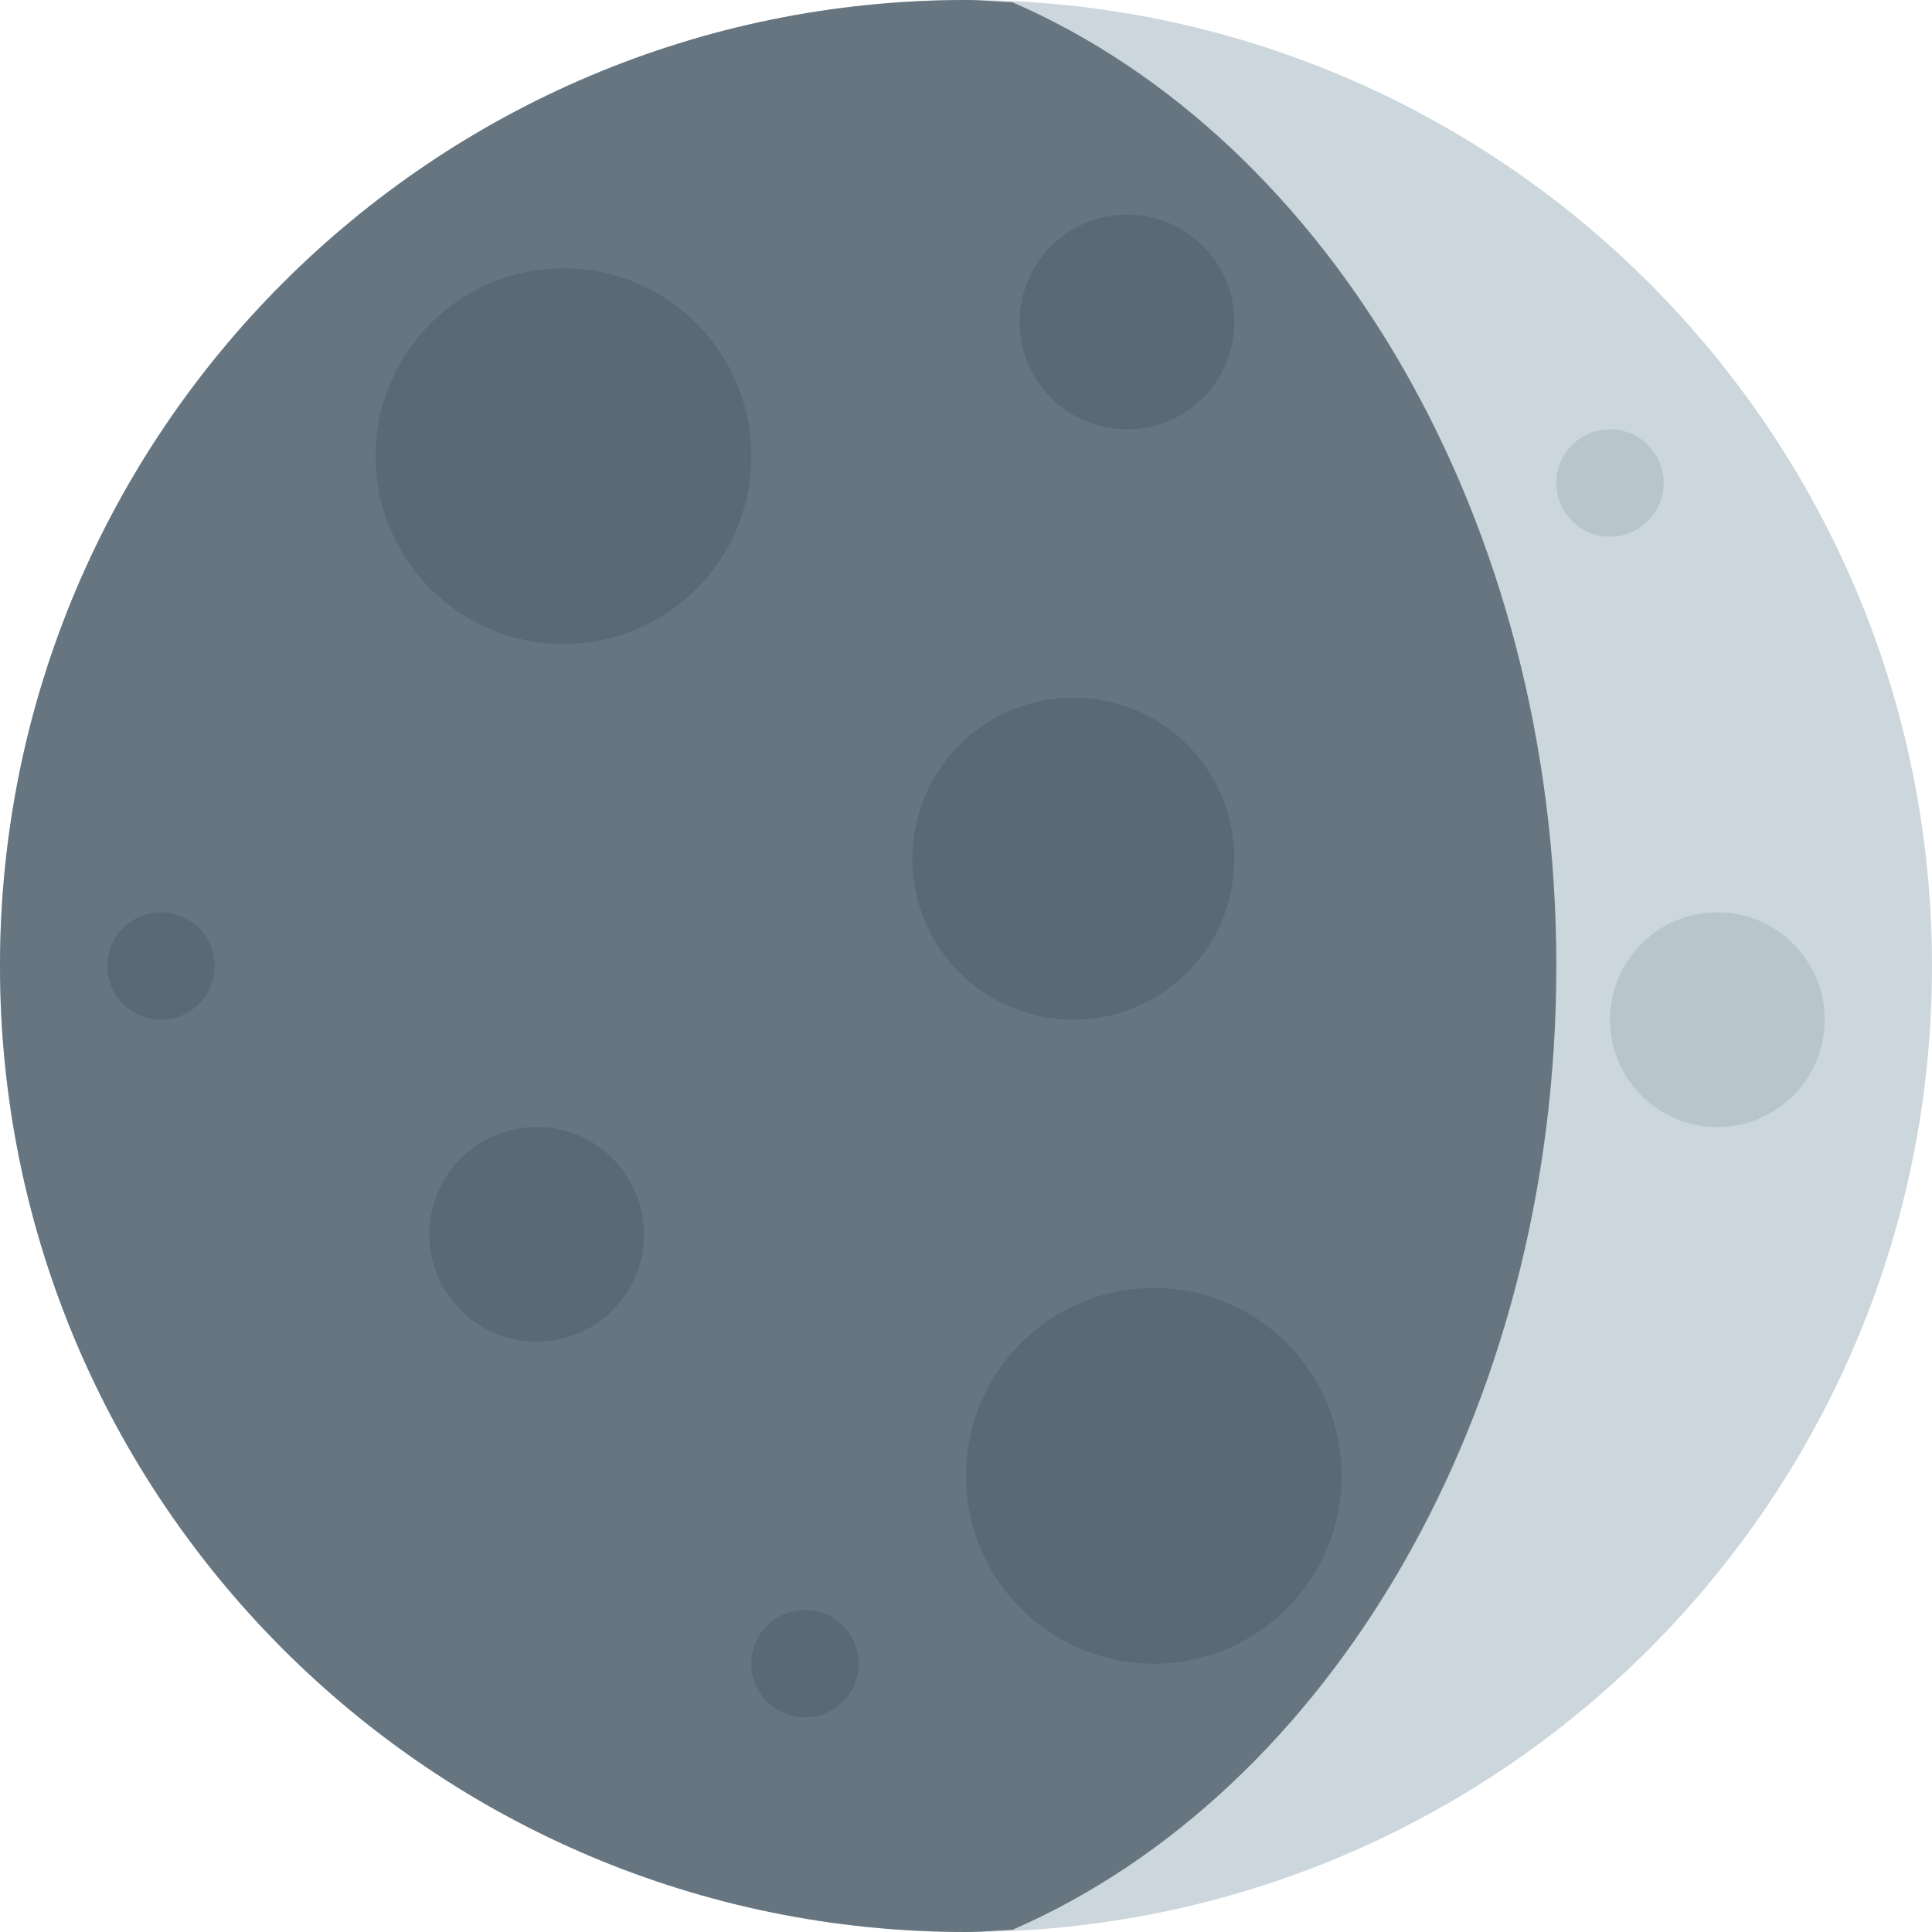
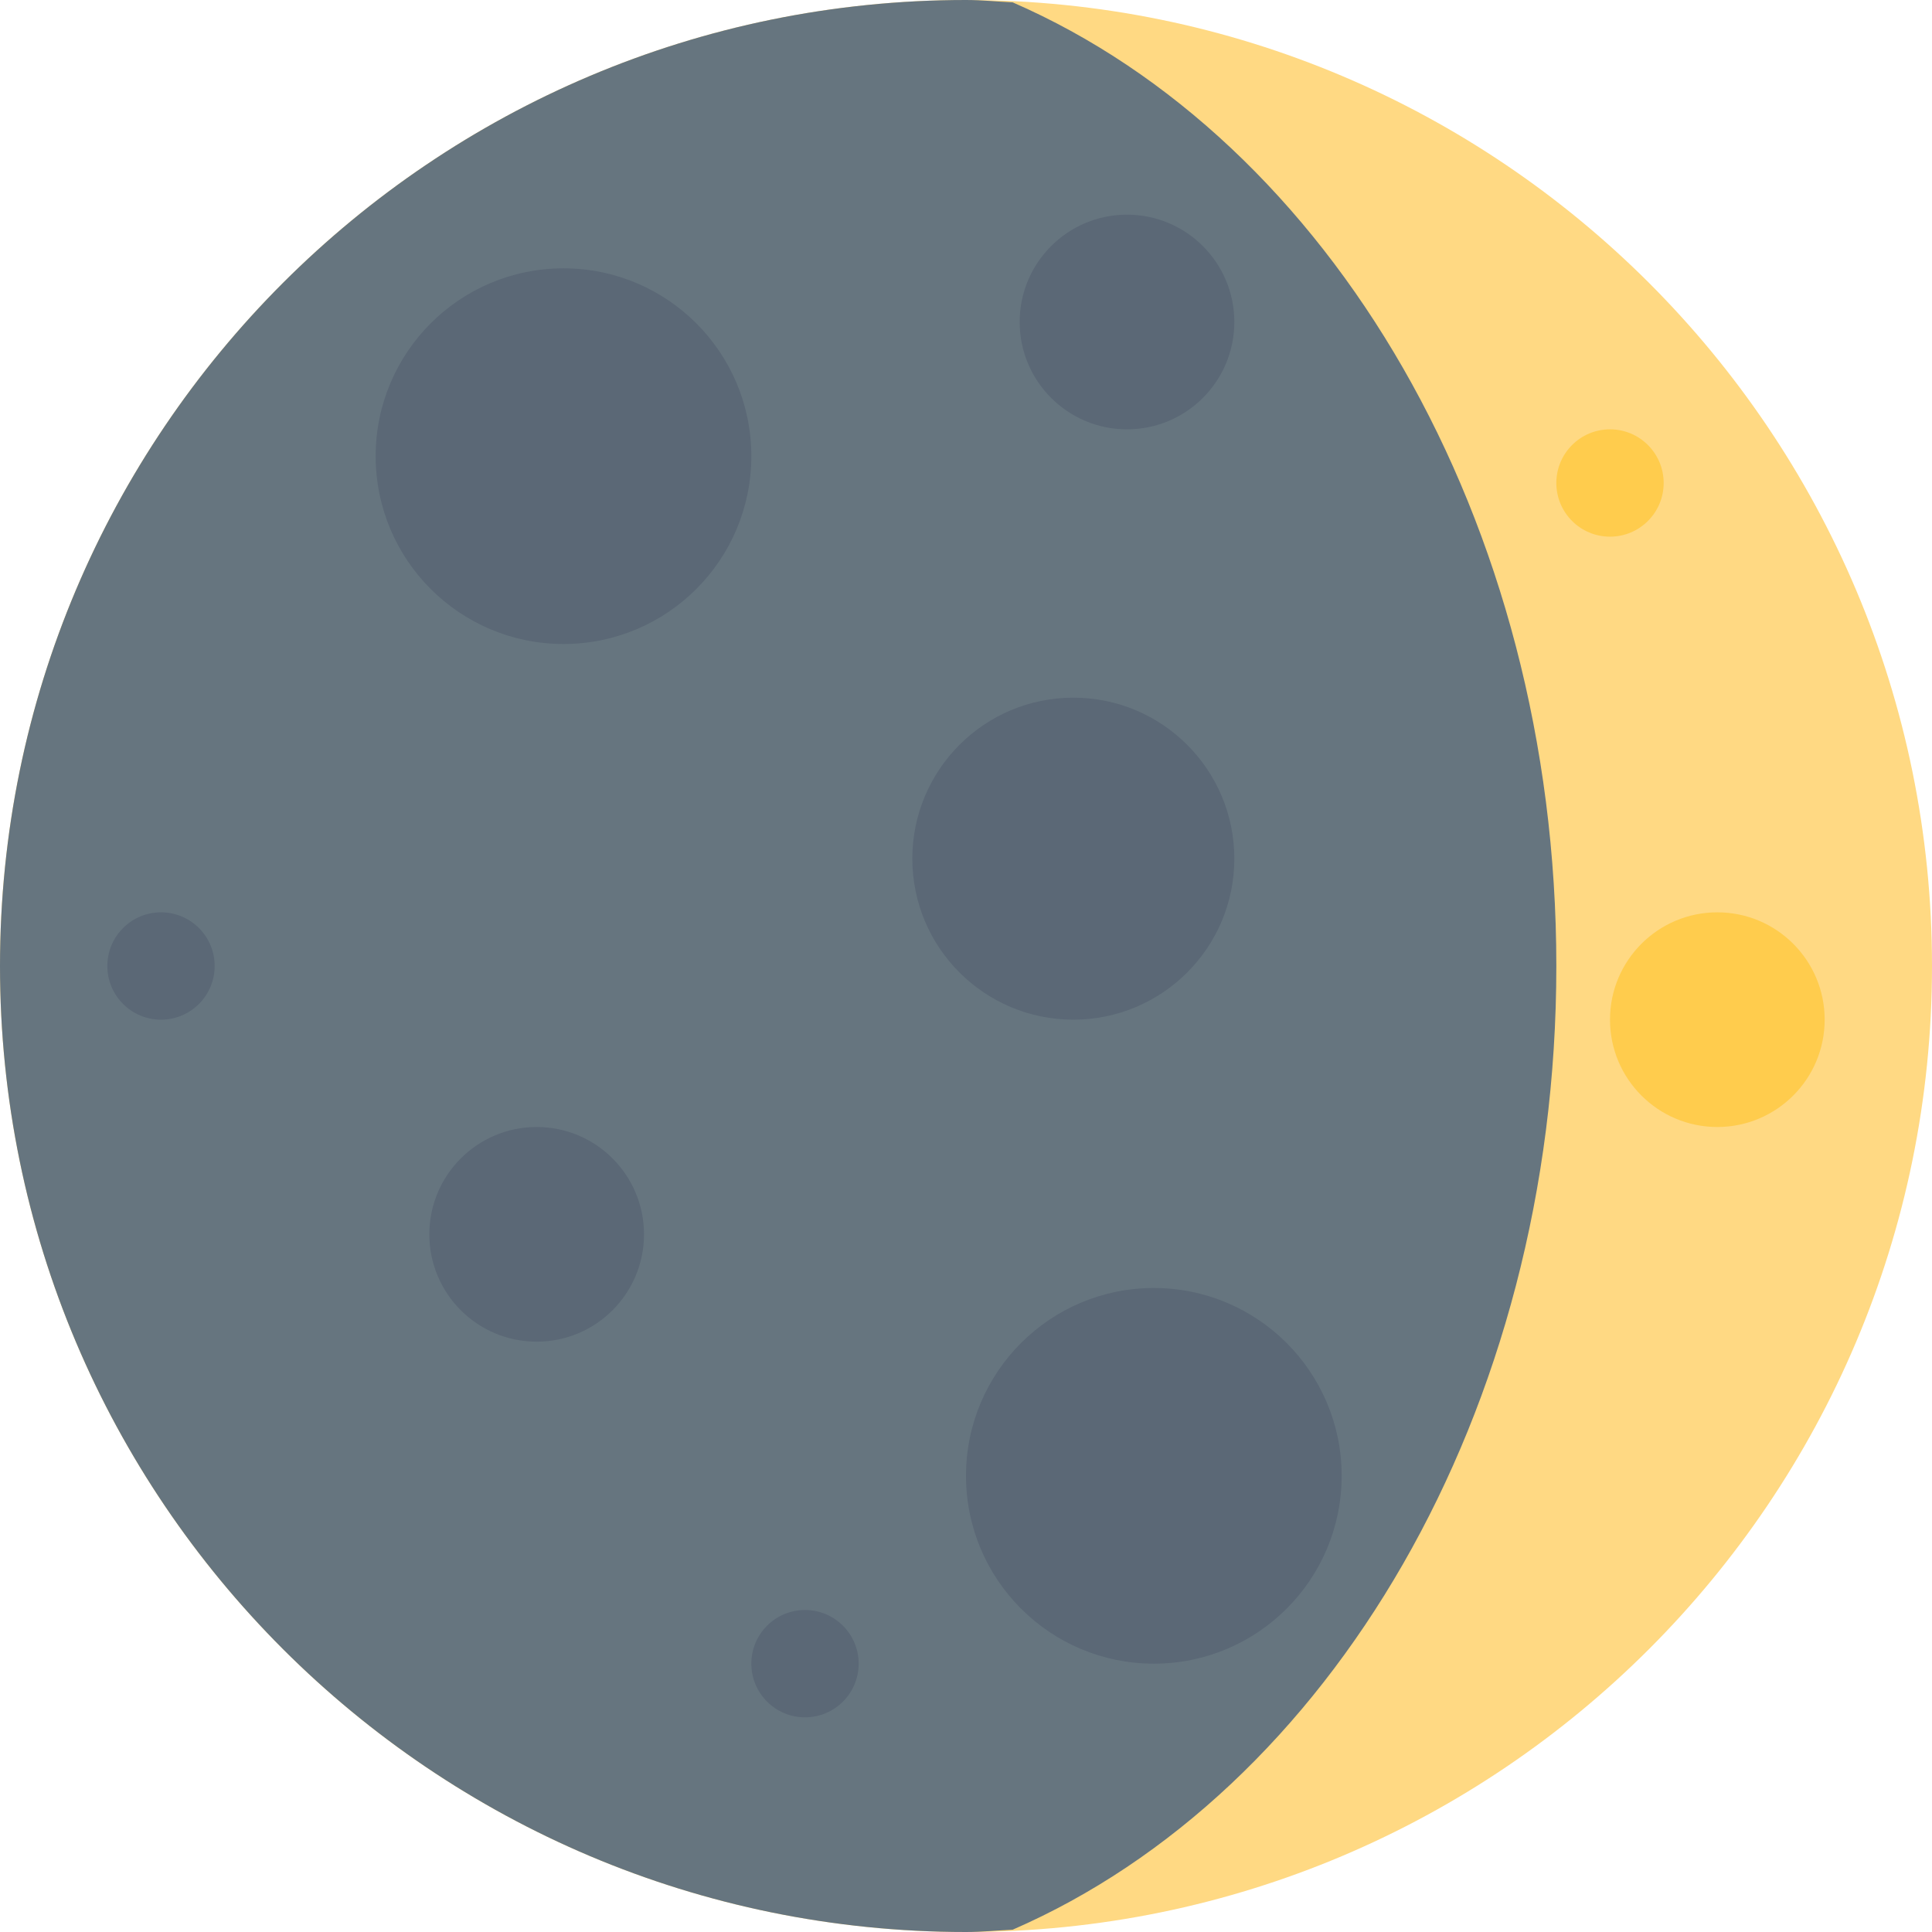
<svg xmlns="http://www.w3.org/2000/svg" viewBox="0 0 36 36">
-   <circle fill="#CCD6DD" cx="18" cy="18" r="18" />
+   <circle fill="#FFD983" cx="18" cy="18" r="18" />
  <path fill="#66757F" d="M0 18c0 9.941 8.059 18 18 18 .295 0 .58-.029.87-.043C24.761 33.393 29 26.332 29 18 29 9.669 24.761 2.607 18.87.044 18.58.03 18.295 0 18 0 8.059 0 0 8.059 0 18z" />
  <circle fill="#5B6876" cx="10.5" cy="8.5" r="3.5" />
  <circle fill="#5B6876" cx="20" cy="16" r="3" />
  <circle fill="#5B6876" cx="21.5" cy="27.5" r="3.5" />
  <circle fill="#5B6876" cx="21" cy="6" r="2" />
  <circle fill="#5B6876" cx="3" cy="18" r="1" />
-   <circle fill="#B8C5CD" cx="30" cy="9" r="1" />
+   <circle fill="#FFCC4D" cx="30" cy="9" r="1" />
  <circle fill="#5B6876" cx="15" cy="31" r="1" />
-   <circle fill="#B8C5CD" cx="32" cy="19" r="2" />
+   <circle fill="#FFCC4D" cx="32" cy="19" r="2" />
  <circle fill="#5B6876" cx="10" cy="23" r="2" />
</svg>
